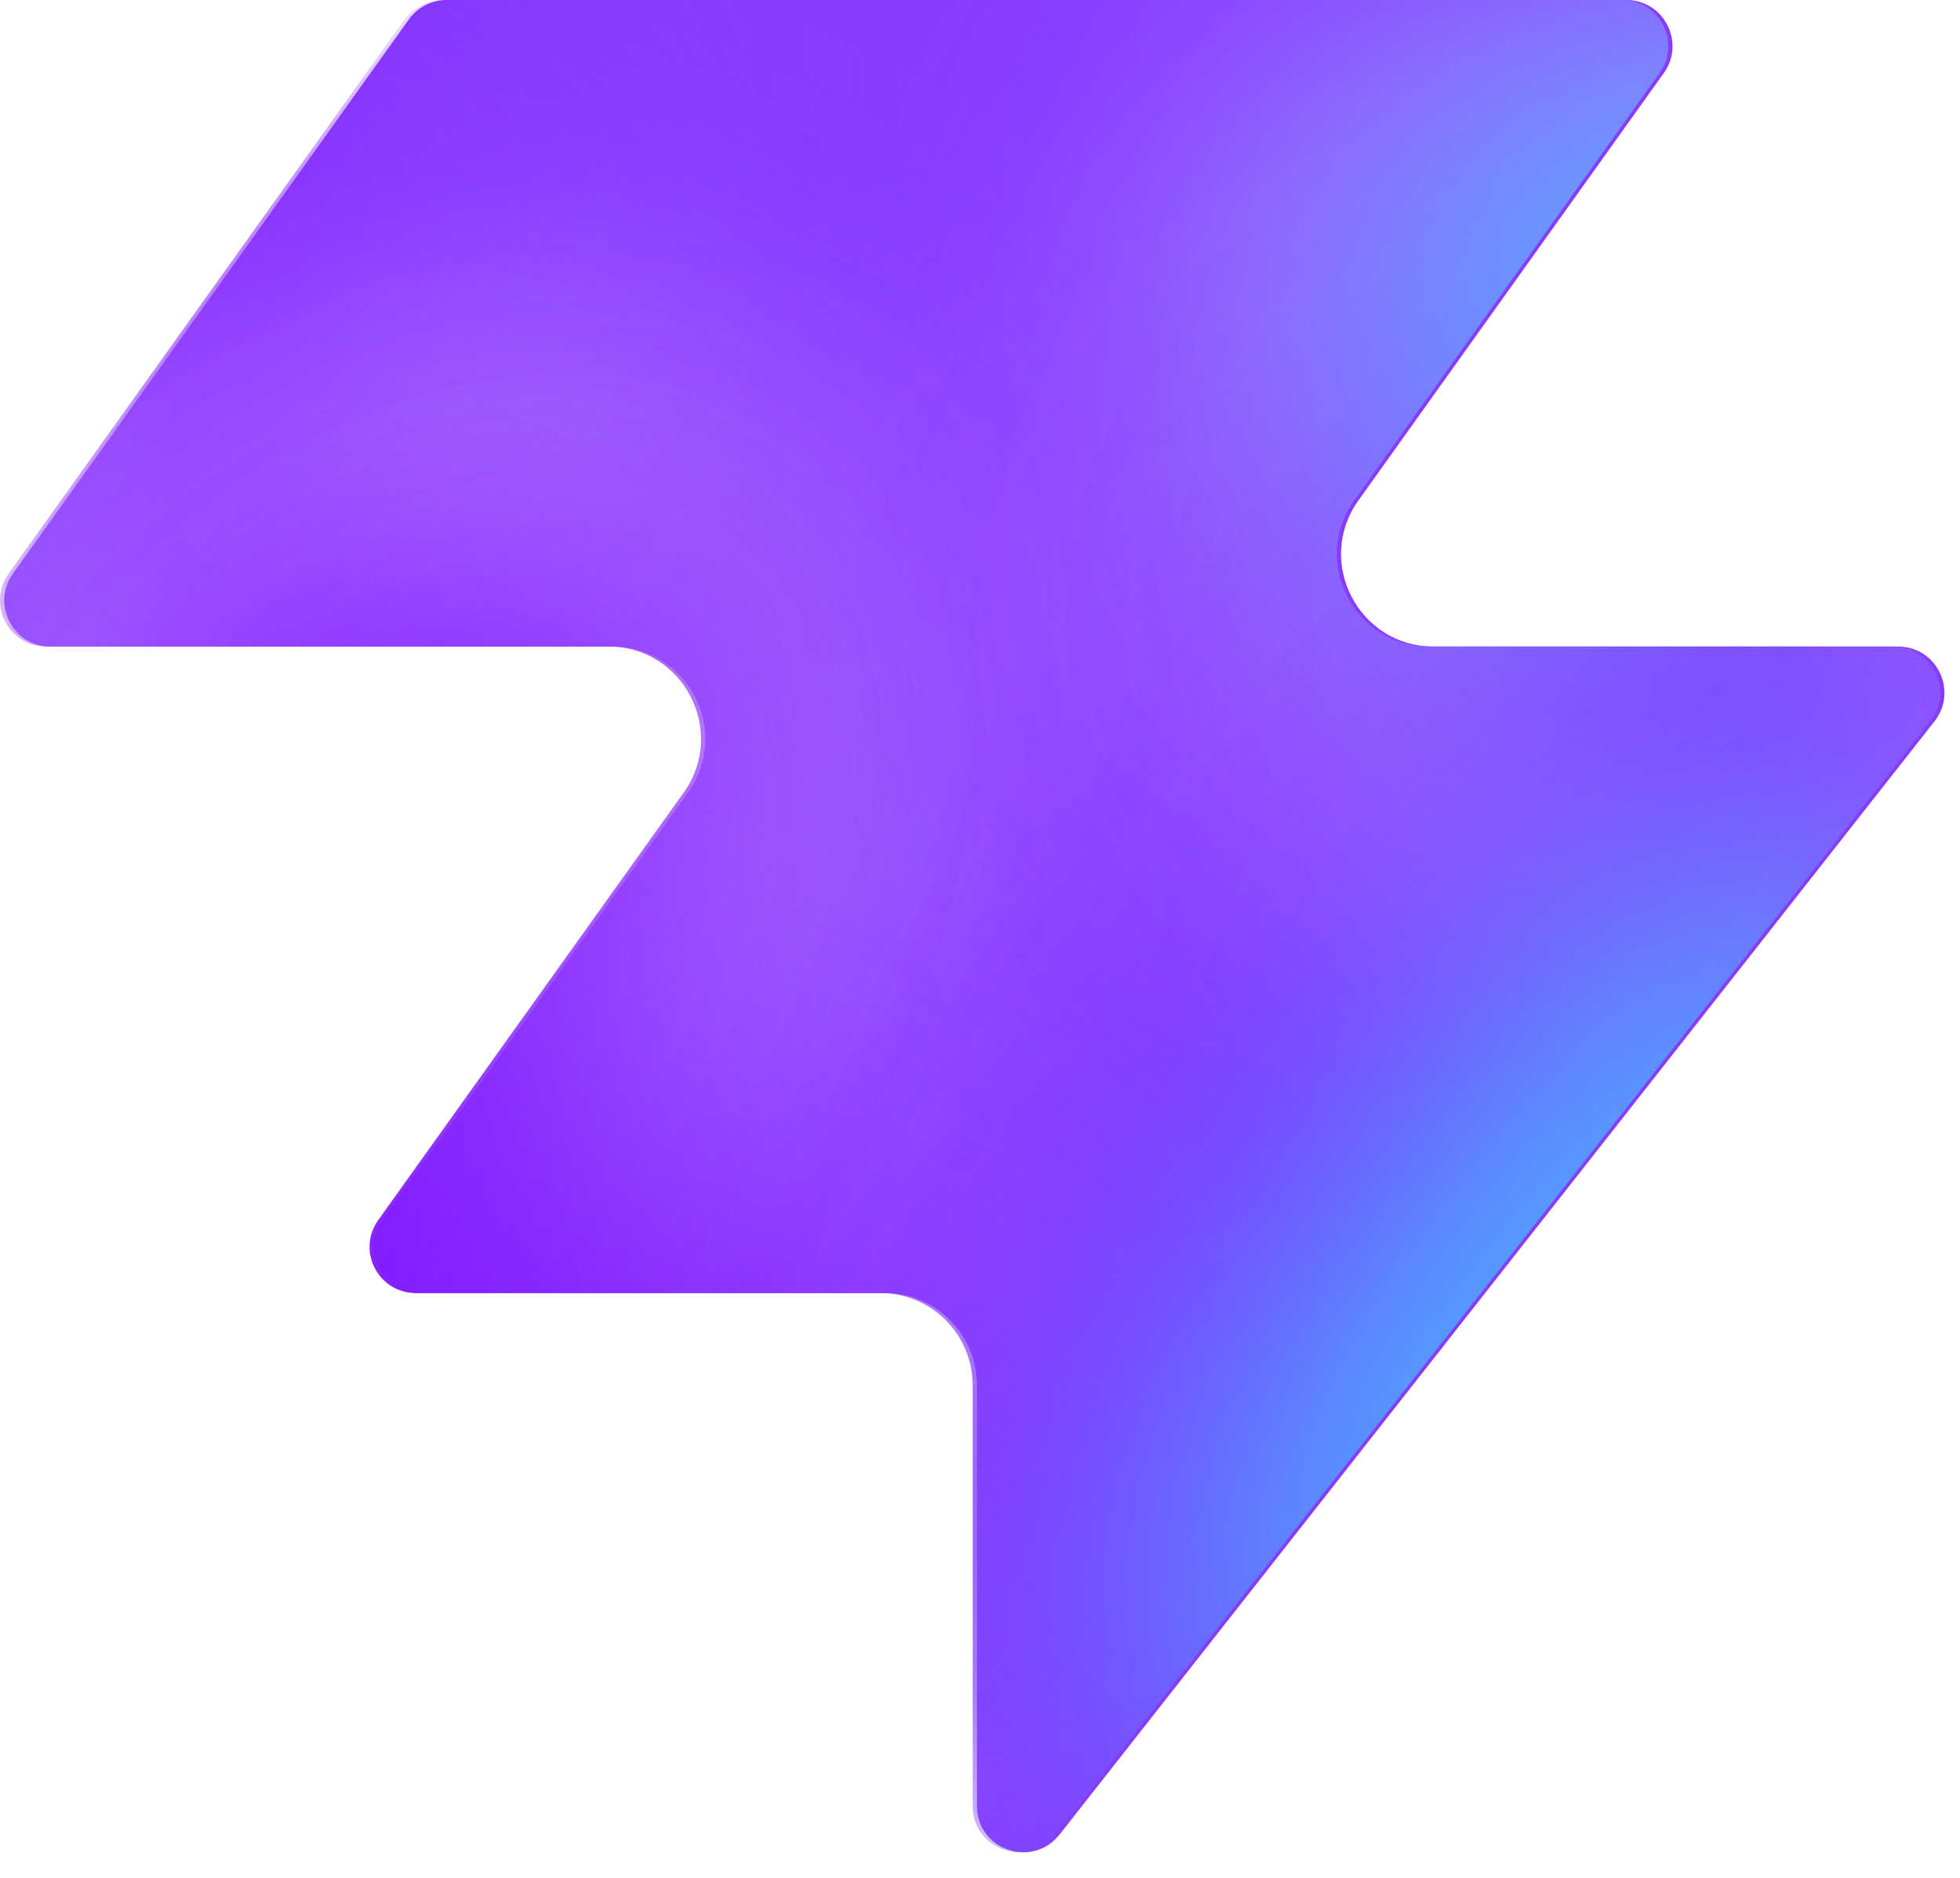
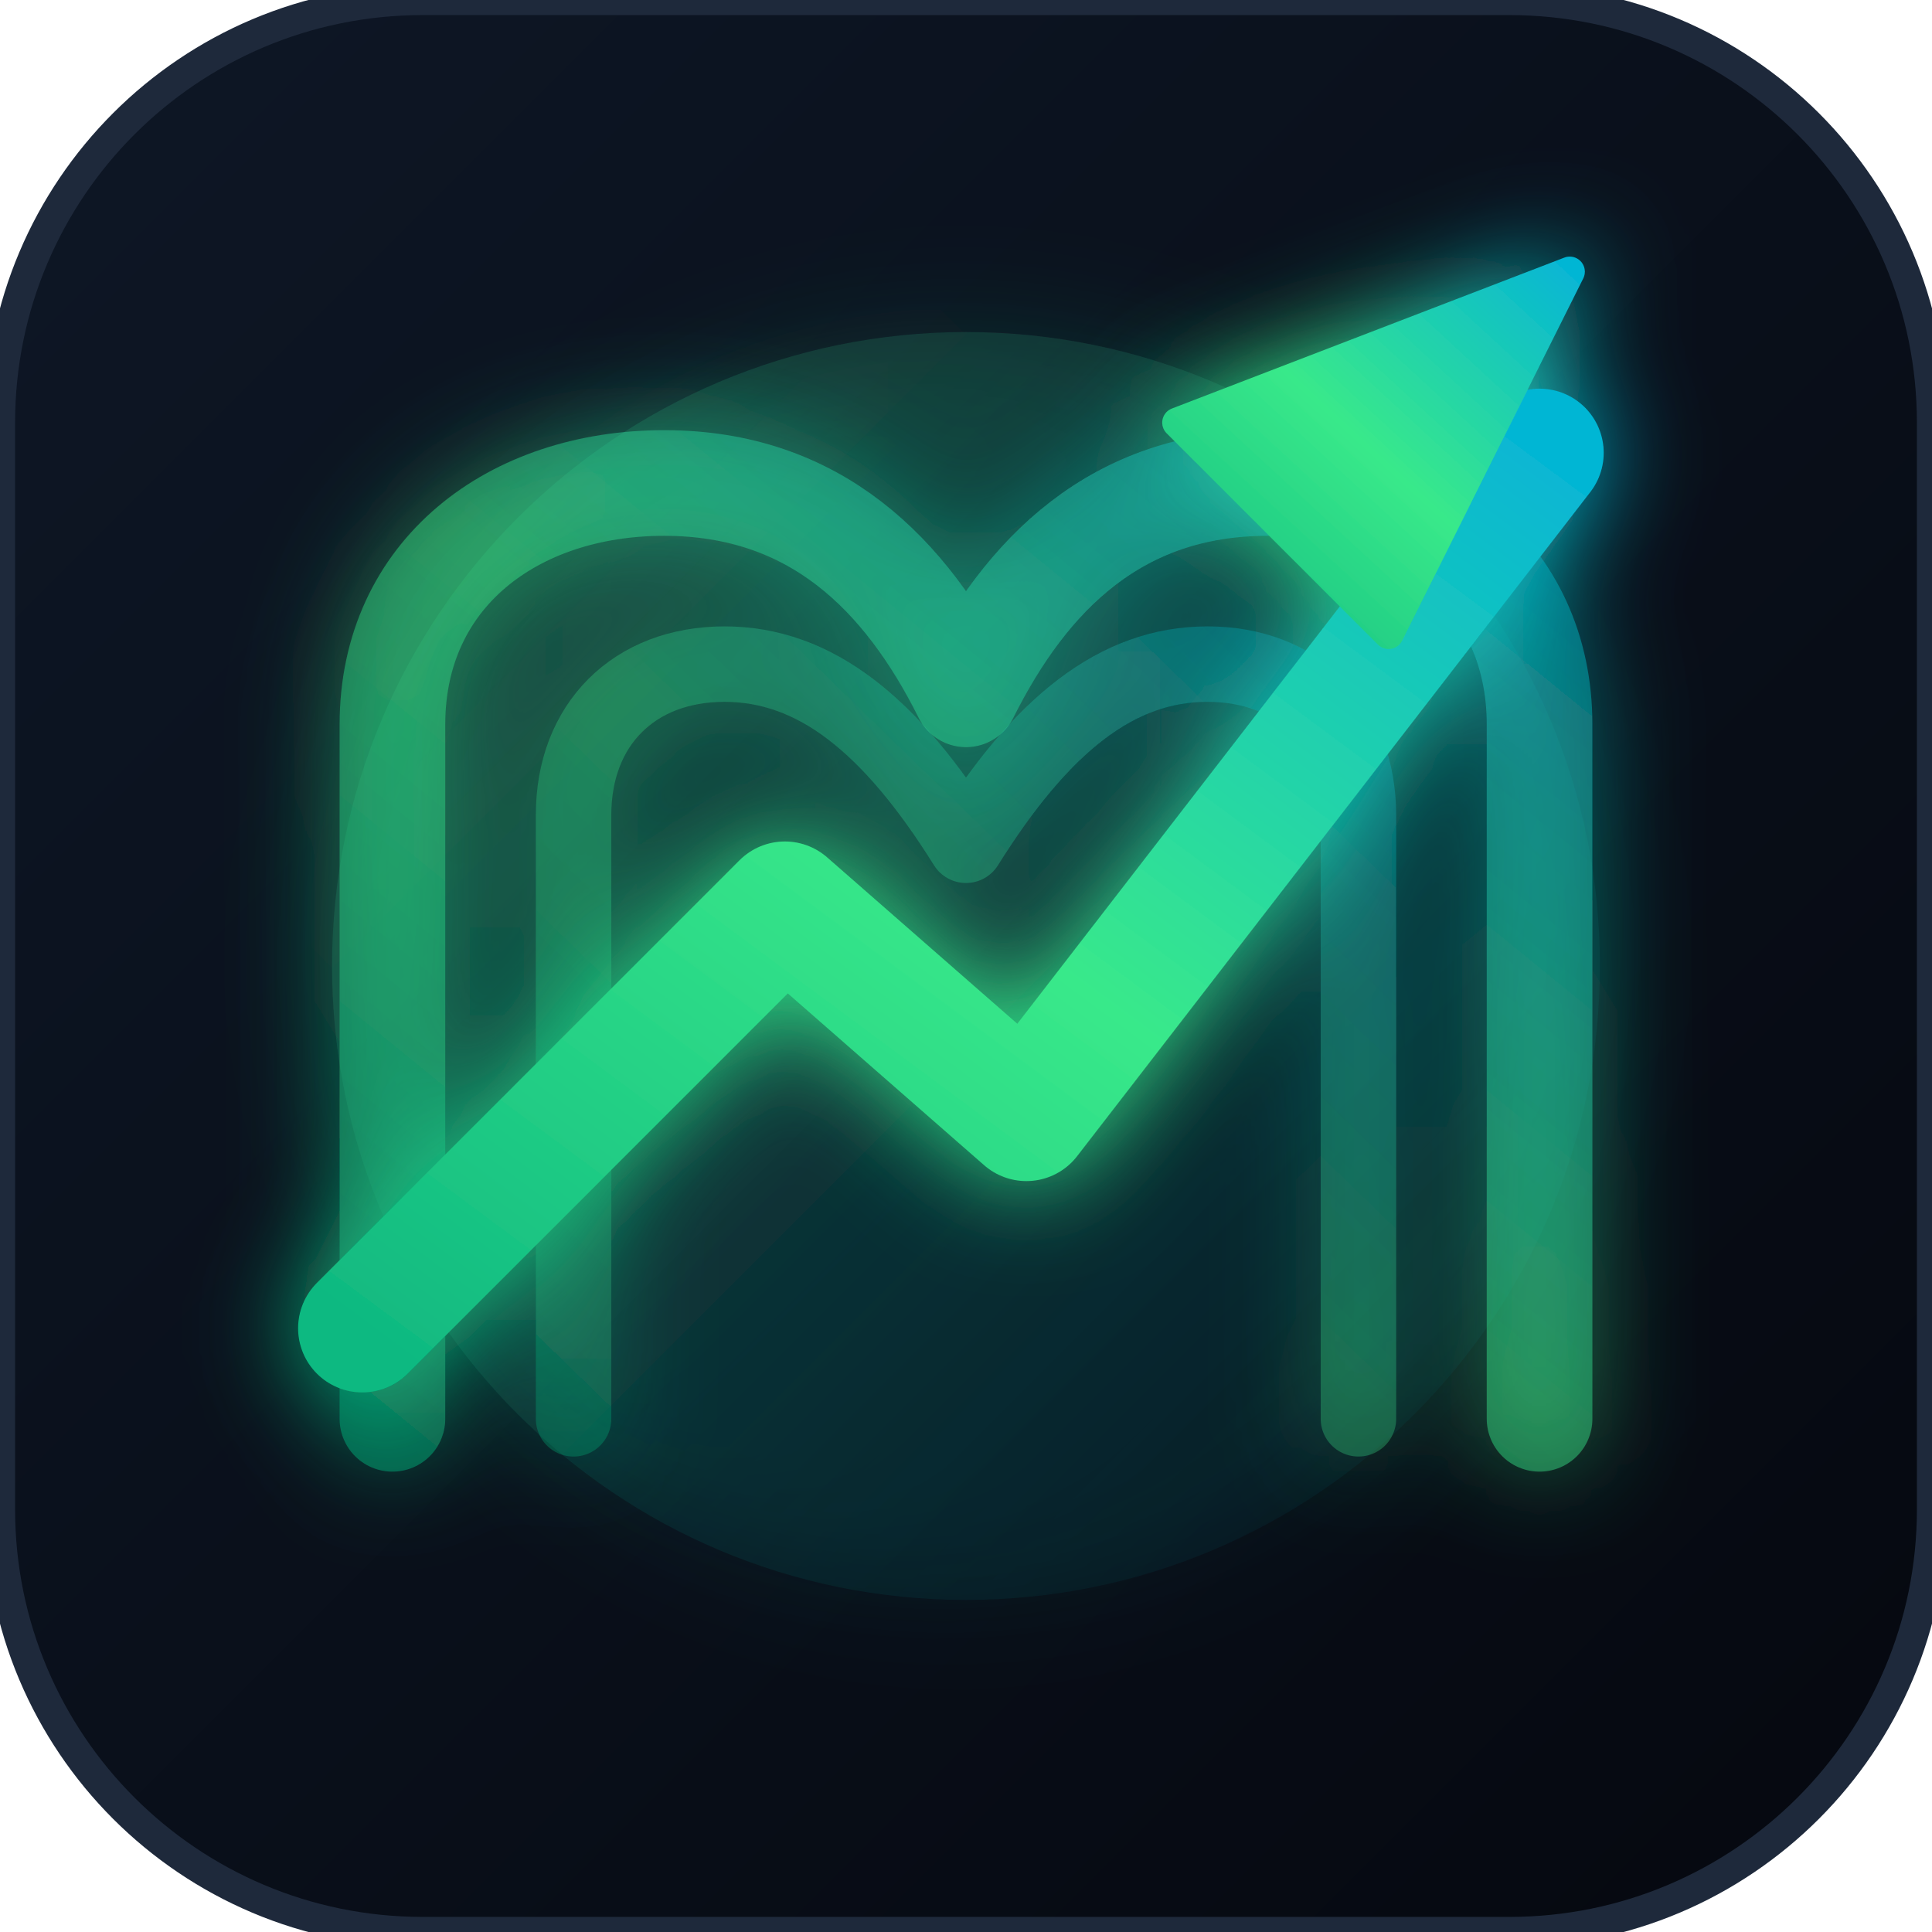
- <svg xmlns="http://www.w3.org/2000/svg" width="48" height="46" fill="none" viewBox="0 0 48 46">
-   <path fill="#863bff" d="M25.946 44.938c-.664.845-2.021.375-2.021-.698V33.937a2.26 2.26 0 0 0-2.262-2.262H10.287c-.92 0-1.456-1.04-.92-1.788l7.48-10.471c1.07-1.497 0-3.578-1.842-3.578H1.237c-.92 0-1.456-1.04-.92-1.788L10.013.474c.214-.297.556-.474.92-.474h28.894c.92 0 1.456 1.04.92 1.788l-7.48 10.471c-1.07 1.498 0 3.579 1.842 3.579h11.377c.943 0 1.473 1.088.89 1.83L25.947 44.94z" style="fill:#863bff;fill:color(display-p3 .525 .23 1);fill-opacity:1" />
-   <mask id="a" width="48" height="46" x="0" y="0" maskUnits="userSpaceOnUse" style="mask-type:alpha">
-     <path fill="#000" d="M25.842 44.938c-.664.844-2.021.375-2.021-.698V33.937a2.26 2.26 0 0 0-2.262-2.262H10.183c-.92 0-1.456-1.04-.92-1.788l7.48-10.471c1.07-1.498 0-3.579-1.842-3.579H1.133c-.92 0-1.456-1.04-.92-1.787L9.91.473c.214-.297.556-.474.92-.474h28.894c.92 0 1.456 1.04.92 1.788l-7.48 10.471c-1.07 1.498 0 3.578 1.842 3.578h11.377c.943 0 1.473 1.088.89 1.832L25.843 44.94z" style="fill:#000;fill-opacity:1" />
-   </mask>
-   <g mask="url(#a)">
-     <g filter="url(#b)">
-       <ellipse cx="5.508" cy="14.704" fill="#ede6ff" rx="5.508" ry="14.704" style="fill:#ede6ff;fill:color(display-p3 .927 .903 1);fill-opacity:1" transform="matrix(.00324 1 1 -.00324 -4.47 31.516)" />
-     </g>
-     <g filter="url(#c)">
-       <ellipse cx="10.399" cy="29.851" fill="#ede6ff" rx="10.399" ry="29.851" style="fill:#ede6ff;fill:color(display-p3 .927 .903 1);fill-opacity:1" transform="matrix(.00324 1 1 -.00324 -39.328 7.883)" />
-     </g>
-     <g filter="url(#d)">
-       <ellipse cx="5.508" cy="30.487" fill="#7e14ff" rx="5.508" ry="30.487" style="fill:#7e14ff;fill:color(display-p3 .492 .077 1);fill-opacity:1" transform="rotate(89.814 -25.913 -14.639)scale(1 -1)" />
-     </g>
-     <g filter="url(#e)">
-       <ellipse cx="5.508" cy="30.599" fill="#7e14ff" rx="5.508" ry="30.599" style="fill:#7e14ff;fill:color(display-p3 .492 .077 1);fill-opacity:1" transform="rotate(89.814 -32.644 -3.334)scale(1 -1)" />
-     </g>
-     <g filter="url(#f)">
-       <ellipse cx="5.508" cy="30.599" fill="#7e14ff" rx="5.508" ry="30.599" style="fill:#7e14ff;fill:color(display-p3 .492 .077 1);fill-opacity:1" transform="matrix(.00324 1 1 -.00324 -34.34 30.47)" />
-     </g>
-     <g filter="url(#g)">
-       <ellipse cx="14.072" cy="22.078" fill="#ede6ff" rx="14.072" ry="22.078" style="fill:#ede6ff;fill:color(display-p3 .927 .903 1);fill-opacity:1" transform="rotate(93.35 24.506 48.493)scale(-1 1)" />
-     </g>
-     <g filter="url(#h)">
-       <ellipse cx="3.47" cy="21.501" fill="#7e14ff" rx="3.47" ry="21.501" style="fill:#7e14ff;fill:color(display-p3 .492 .077 1);fill-opacity:1" transform="rotate(89.009 28.708 47.59)scale(-1 1)" />
-     </g>
-     <g filter="url(#i)">
-       <ellipse cx="3.47" cy="21.501" fill="#7e14ff" rx="3.47" ry="21.501" style="fill:#7e14ff;fill:color(display-p3 .492 .077 1);fill-opacity:1" transform="rotate(89.009 28.708 47.59)scale(-1 1)" />
-     </g>
-     <g filter="url(#j)">
-       <ellipse cx=".387" cy="8.972" fill="#7e14ff" rx="4.407" ry="29.108" style="fill:#7e14ff;fill:color(display-p3 .492 .077 1);fill-opacity:1" transform="rotate(39.51 .387 8.972)" />
-     </g>
-     <g filter="url(#k)">
-       <ellipse cx="47.523" cy="-6.092" fill="#7e14ff" rx="4.407" ry="29.108" style="fill:#7e14ff;fill:color(display-p3 .492 .077 1);fill-opacity:1" transform="rotate(37.892 47.523 -6.092)" />
-     </g>
-     <g filter="url(#l)">
-       <ellipse cx="41.412" cy="6.333" fill="#47bfff" rx="5.971" ry="9.665" style="fill:#47bfff;fill:color(display-p3 .28 .748 1);fill-opacity:1" transform="rotate(37.892 41.412 6.333)" />
-     </g>
-     <g filter="url(#m)">
-       <ellipse cx="-1.879" cy="38.332" fill="#7e14ff" rx="4.407" ry="29.108" style="fill:#7e14ff;fill:color(display-p3 .492 .077 1);fill-opacity:1" transform="rotate(37.892 -1.88 38.332)" />
-     </g>
-     <g filter="url(#n)">
-       <ellipse cx="-1.879" cy="38.332" fill="#7e14ff" rx="4.407" ry="29.108" style="fill:#7e14ff;fill:color(display-p3 .492 .077 1);fill-opacity:1" transform="rotate(37.892 -1.88 38.332)" />
-     </g>
-     <g filter="url(#o)">
-       <ellipse cx="35.651" cy="29.907" fill="#7e14ff" rx="4.407" ry="29.108" style="fill:#7e14ff;fill:color(display-p3 .492 .077 1);fill-opacity:1" transform="rotate(37.892 35.651 29.907)" />
-     </g>
-     <g filter="url(#p)">
-       <ellipse cx="38.418" cy="32.4" fill="#47bfff" rx="5.971" ry="15.297" style="fill:#47bfff;fill:color(display-p3 .28 .748 1);fill-opacity:1" transform="rotate(37.892 38.418 32.4)" />
-     </g>
+ <svg xmlns="http://www.w3.org/2000/svg" viewBox="0 0 128 128" width="128" height="128">
+   <defs>
+     <linearGradient id="bgGrad" x1="0%" y1="0%" x2="100%" y2="100%">
+       <stop offset="0%" stop-color="#0e1726" />
+       <stop offset="100%" stop-color="#05080f" />
+     </linearGradient>
+     <linearGradient id="emeraldTeal" x1="0%" y1="100%" x2="100%" y2="0%">
+       <stop offset="0%" stop-color="#10b981" />
+       <stop offset="50%" stop-color="#39E98A" />
+       <stop offset="100%" stop-color="#06b6d4" />
+     </linearGradient>
+     <filter id="neonGlow" x="-20%" y="-20%" width="140%" height="140%">
+       <feGaussianBlur stdDeviation="3.5" result="blur" />
+       <feMerge>
+         <feMergeNode in="blur" />
+         <feMergeNode in="SourceGraphic" />
+       </feMerge>
+     </filter>
+     <linearGradient id="glowBack" x1="0%" y1="0%" x2="100%" y2="100%">
+       <stop offset="0%" stop-color="#39E98A" stop-opacity="0.3" />
+       <stop offset="100%" stop-color="#06b6d4" stop-opacity="0.05" />
+     </linearGradient>
+   </defs>
+   <rect width="128" height="128" rx="28" fill="url(#bgGrad)" stroke="#1e293b" stroke-width="2" />
+   <circle cx="64" cy="64" r="42" fill="url(#glowBack)" filter="url(#neonGlow)" opacity="0.6" />
+   <g filter="url(#neonGlow)">
+     <path d="M26 94 V48 C26 38 34 32 44 32 C54 32 60 38 64 46 C68 38 74 32 84 32 C94 32 102 38 102 48 V94" fill="none" stroke="url(#emeraldTeal)" stroke-width="7" stroke-linecap="round" stroke-linejoin="round" opacity="0.45" />
+     <path d="M38 94 V54 C38 48 42 44 48 44 C54 44 59 48 64 56 C69 48 74 44 80 44 C86 44 90 48 90 54 V94" fill="none" stroke="url(#emeraldTeal)" stroke-width="5" stroke-linecap="round" stroke-linejoin="round" opacity="0.3" />
+     <path d="M24 88 L52 60 L68 74 L102 30" fill="none" stroke="url(#emeraldTeal)" stroke-width="8.5" stroke-linecap="round" stroke-linejoin="round" />
+     <polygon points="104,18 78,28 92,42" fill="url(#emeraldTeal)" stroke="url(#emeraldTeal)" stroke-width="2" stroke-linejoin="round" />
+     <line x1="22" y1="96" x2="38" y2="96" stroke="url(#emeraldTeal)" stroke-width="4.5" stroke-linecap="round" />
+     <line x1="90" y1="96" x2="106" y2="96" stroke="url(#emeraldTeal)" stroke-width="4.5" stroke-linecap="round" />
  </g>
-   <defs>
-     <filter id="b" width="60.045" height="41.654" x="-19.77" y="16.149" color-interpolation-filters="sRGB" filterUnits="userSpaceOnUse">
-       <feFlood flood-opacity="0" result="BackgroundImageFix" />
-       <feBlend in="SourceGraphic" in2="BackgroundImageFix" result="shape" />
-       <feGaussianBlur result="effect1_foregroundBlur_2002_17158" stdDeviation="7.659" />
-     </filter>
-     <filter id="c" width="90.34" height="51.437" x="-54.613" y="-7.533" color-interpolation-filters="sRGB" filterUnits="userSpaceOnUse">
-       <feFlood flood-opacity="0" result="BackgroundImageFix" />
-       <feBlend in="SourceGraphic" in2="BackgroundImageFix" result="shape" />
-       <feGaussianBlur result="effect1_foregroundBlur_2002_17158" stdDeviation="7.659" />
-     </filter>
-     <filter id="d" width="79.355" height="29.4" x="-49.64" y="2.03" color-interpolation-filters="sRGB" filterUnits="userSpaceOnUse">
-       <feFlood flood-opacity="0" result="BackgroundImageFix" />
-       <feBlend in="SourceGraphic" in2="BackgroundImageFix" result="shape" />
-       <feGaussianBlur result="effect1_foregroundBlur_2002_17158" stdDeviation="4.596" />
-     </filter>
-     <filter id="e" width="79.579" height="29.4" x="-45.045" y="20.029" color-interpolation-filters="sRGB" filterUnits="userSpaceOnUse">
-       <feFlood flood-opacity="0" result="BackgroundImageFix" />
-       <feBlend in="SourceGraphic" in2="BackgroundImageFix" result="shape" />
-       <feGaussianBlur result="effect1_foregroundBlur_2002_17158" stdDeviation="4.596" />
-     </filter>
-     <filter id="f" width="79.579" height="29.4" x="-43.513" y="21.178" color-interpolation-filters="sRGB" filterUnits="userSpaceOnUse">
-       <feFlood flood-opacity="0" result="BackgroundImageFix" />
-       <feBlend in="SourceGraphic" in2="BackgroundImageFix" result="shape" />
-       <feGaussianBlur result="effect1_foregroundBlur_2002_17158" stdDeviation="4.596" />
-     </filter>
-     <filter id="g" width="74.749" height="58.852" x="15.756" y="-17.901" color-interpolation-filters="sRGB" filterUnits="userSpaceOnUse">
-       <feFlood flood-opacity="0" result="BackgroundImageFix" />
-       <feBlend in="SourceGraphic" in2="BackgroundImageFix" result="shape" />
-       <feGaussianBlur result="effect1_foregroundBlur_2002_17158" stdDeviation="7.659" />
-     </filter>
-     <filter id="h" width="61.377" height="25.362" x="23.548" y="2.284" color-interpolation-filters="sRGB" filterUnits="userSpaceOnUse">
-       <feFlood flood-opacity="0" result="BackgroundImageFix" />
-       <feBlend in="SourceGraphic" in2="BackgroundImageFix" result="shape" />
-       <feGaussianBlur result="effect1_foregroundBlur_2002_17158" stdDeviation="4.596" />
-     </filter>
-     <filter id="i" width="61.377" height="25.362" x="23.548" y="2.284" color-interpolation-filters="sRGB" filterUnits="userSpaceOnUse">
-       <feFlood flood-opacity="0" result="BackgroundImageFix" />
-       <feBlend in="SourceGraphic" in2="BackgroundImageFix" result="shape" />
-       <feGaussianBlur result="effect1_foregroundBlur_2002_17158" stdDeviation="4.596" />
-     </filter>
-     <filter id="j" width="56.045" height="63.649" x="-27.636" y="-22.853" color-interpolation-filters="sRGB" filterUnits="userSpaceOnUse">
-       <feFlood flood-opacity="0" result="BackgroundImageFix" />
-       <feBlend in="SourceGraphic" in2="BackgroundImageFix" result="shape" />
-       <feGaussianBlur result="effect1_foregroundBlur_2002_17158" stdDeviation="4.596" />
-     </filter>
-     <filter id="k" width="54.814" height="64.646" x="20.116" y="-38.415" color-interpolation-filters="sRGB" filterUnits="userSpaceOnUse">
-       <feFlood flood-opacity="0" result="BackgroundImageFix" />
-       <feBlend in="SourceGraphic" in2="BackgroundImageFix" result="shape" />
-       <feGaussianBlur result="effect1_foregroundBlur_2002_17158" stdDeviation="4.596" />
-     </filter>
-     <filter id="l" width="33.541" height="35.313" x="24.641" y="-11.323" color-interpolation-filters="sRGB" filterUnits="userSpaceOnUse">
-       <feFlood flood-opacity="0" result="BackgroundImageFix" />
-       <feBlend in="SourceGraphic" in2="BackgroundImageFix" result="shape" />
-       <feGaussianBlur result="effect1_foregroundBlur_2002_17158" stdDeviation="4.596" />
-     </filter>
-     <filter id="m" width="54.814" height="64.646" x="-29.286" y="6.009" color-interpolation-filters="sRGB" filterUnits="userSpaceOnUse">
-       <feFlood flood-opacity="0" result="BackgroundImageFix" />
-       <feBlend in="SourceGraphic" in2="BackgroundImageFix" result="shape" />
-       <feGaussianBlur result="effect1_foregroundBlur_2002_17158" stdDeviation="4.596" />
-     </filter>
-     <filter id="n" width="54.814" height="64.646" x="-29.286" y="6.009" color-interpolation-filters="sRGB" filterUnits="userSpaceOnUse">
-       <feFlood flood-opacity="0" result="BackgroundImageFix" />
-       <feBlend in="SourceGraphic" in2="BackgroundImageFix" result="shape" />
-       <feGaussianBlur result="effect1_foregroundBlur_2002_17158" stdDeviation="4.596" />
-     </filter>
-     <filter id="o" width="54.814" height="64.646" x="8.244" y="-2.416" color-interpolation-filters="sRGB" filterUnits="userSpaceOnUse">
-       <feFlood flood-opacity="0" result="BackgroundImageFix" />
-       <feBlend in="SourceGraphic" in2="BackgroundImageFix" result="shape" />
-       <feGaussianBlur result="effect1_foregroundBlur_2002_17158" stdDeviation="4.596" />
-     </filter>
-     <filter id="p" width="39.409" height="43.623" x="18.713" y="10.588" color-interpolation-filters="sRGB" filterUnits="userSpaceOnUse">
-       <feFlood flood-opacity="0" result="BackgroundImageFix" />
-       <feBlend in="SourceGraphic" in2="BackgroundImageFix" result="shape" />
-       <feGaussianBlur result="effect1_foregroundBlur_2002_17158" stdDeviation="4.596" />
-     </filter>
-   </defs>
</svg>
